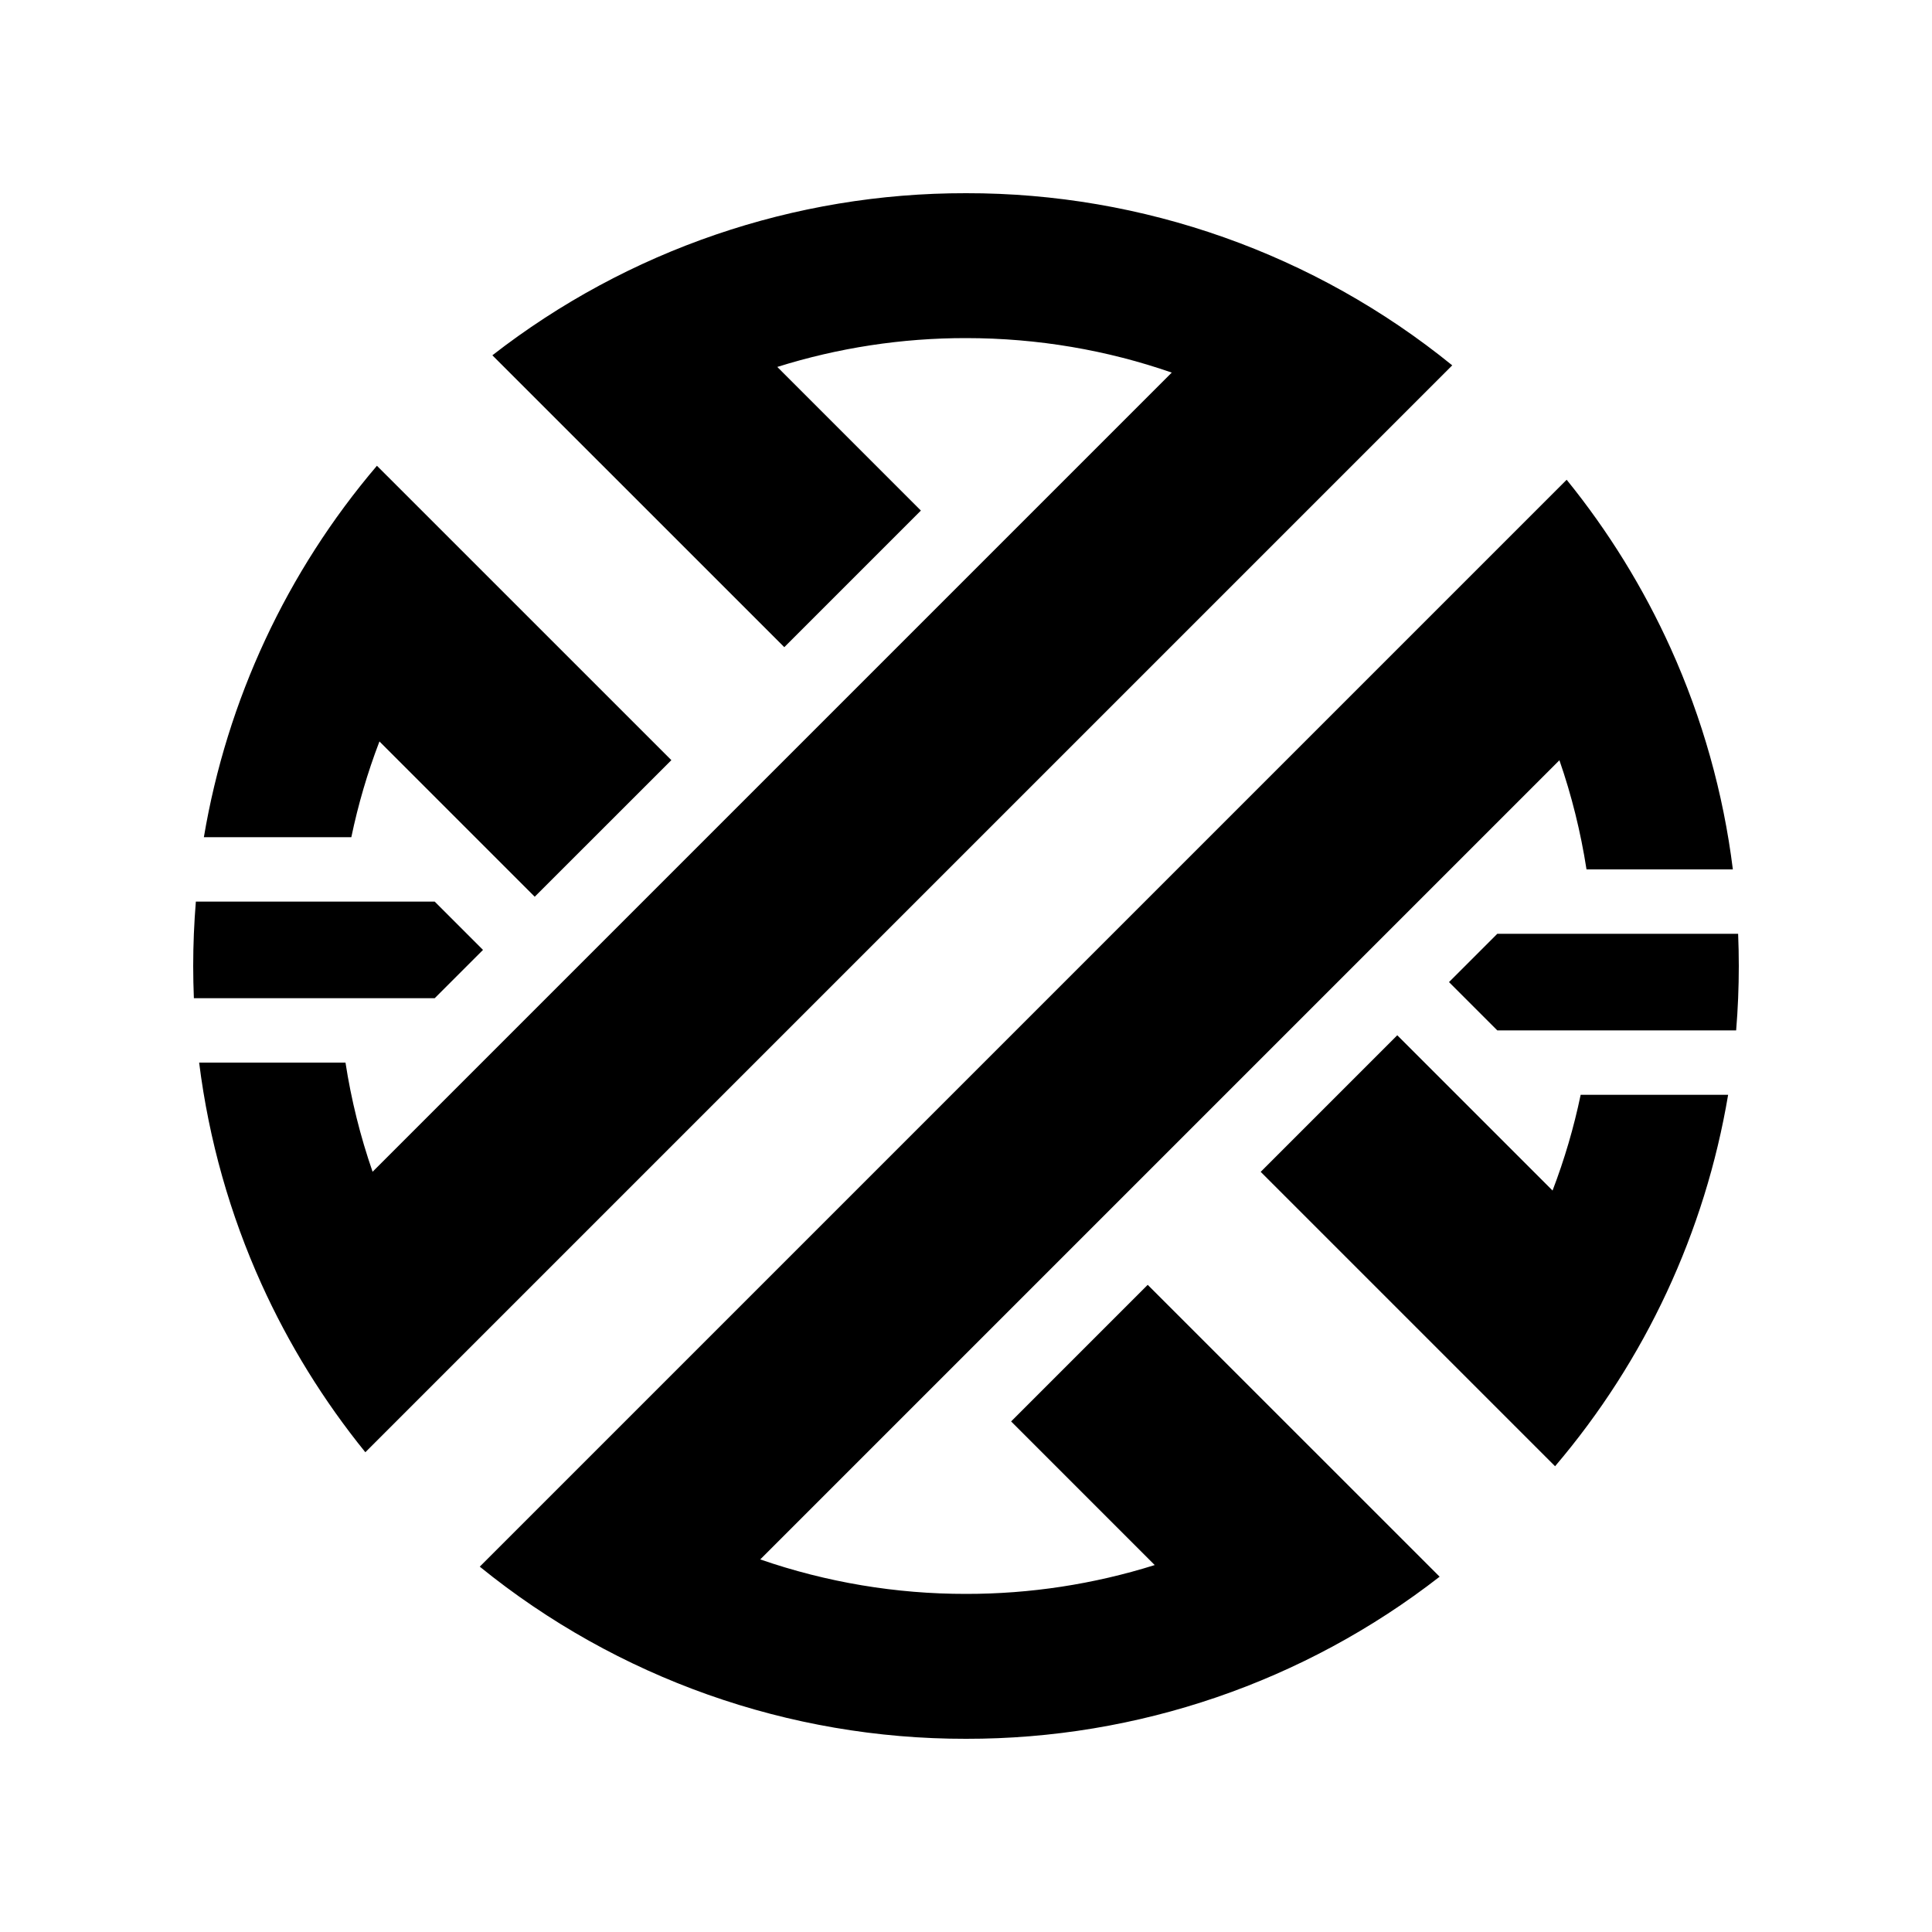
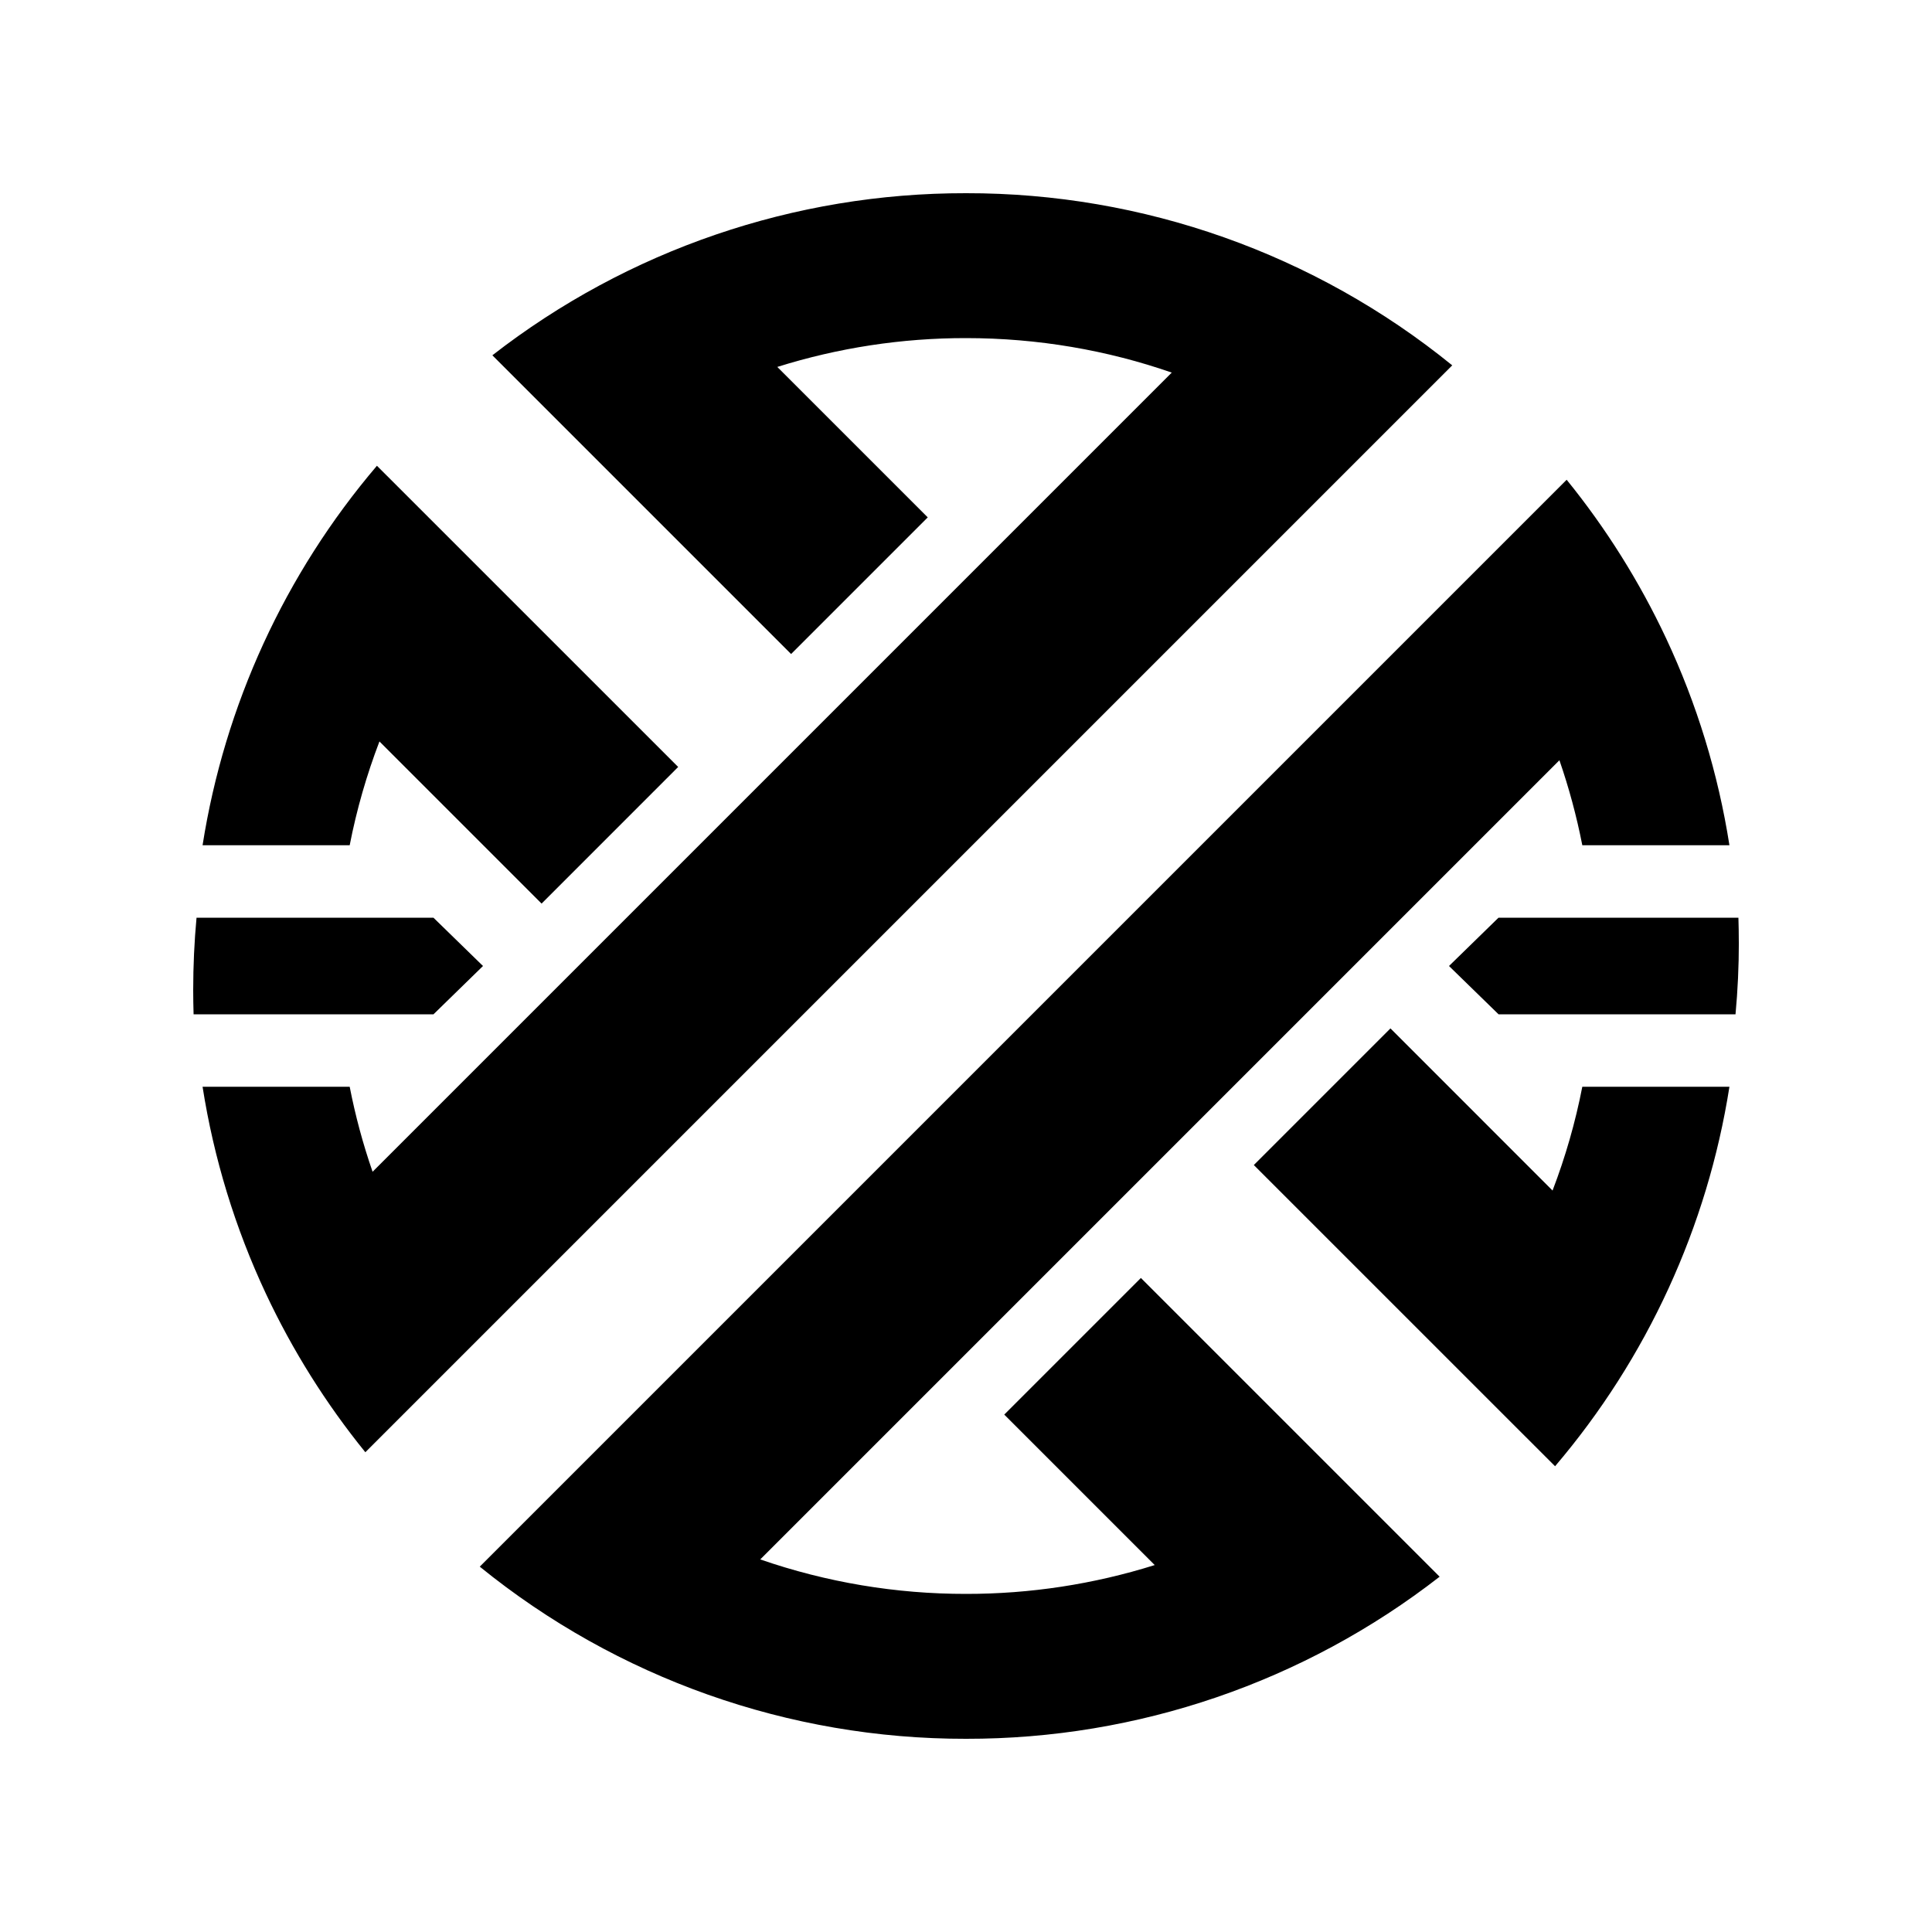
<svg xmlns="http://www.w3.org/2000/svg" fill="none" viewBox="0 0 40 40">
-   <path fill="currentColor" d="M30.067 7.564A15.933 15.933 0 0 0 20 4a15.93 15.93 0 0 0-9.806 3.356l6.044 6.043 2.828-2.828-2.973-2.974A12.994 12.994 0 0 1 20 7c1.492 0 2.926.251 4.26.714L7.714 24.26A12.913 12.913 0 0 1 7.153 22h-3.03c.202 1.612.643 3.15 1.287 4.577a16 16 0 0 0 2.154 3.49L30.067 7.564Z" />
-   <path fill="currentColor" d="M7.804 9.643a15.938 15.938 0 0 0-3.583 7.69h3.053a12.9 12.9 0 0 1 .582-1.982l3.215 3.215 2.829-2.828-6.096-6.095ZM4 20c0 .223.005.446.014.667H9l1-1-1-1H4.055C4.019 19.107 4 19.55 4 20ZM9.933 32.436A15.933 15.933 0 0 0 20 36a15.93 15.93 0 0 0 9.806-3.356l-6.044-6.043-2.828 2.828 2.973 2.974A12.993 12.993 0 0 1 20 33a12.98 12.98 0 0 1-4.26-.714L32.286 15.74c.252.726.44 1.482.561 2.26h3.03a15.89 15.89 0 0 0-1.287-4.577 16.004 16.004 0 0 0-2.154-3.49L9.933 32.436Z" />
-   <path fill="currentColor" d="M32.196 30.357a15.938 15.938 0 0 0 3.583-7.69h-3.053a12.897 12.897 0 0 1-.582 1.982l-3.215-3.215-2.828 2.828 6.095 6.095ZM36 20c0-.223-.005-.446-.014-.667H31l-1 1 1 1h4.945A16.2 16.2 0 0 0 36 20Z" />
+   <path fill="currentColor" d="M30.067 7.564A15.933 15.933 0 0 0 20 4a15.93 15.93 0 0 0-9.806 3.356l6.185 6.185 2.829-2.829-3.115-3.115A12.994 12.994 0 0 1 20 7c1.492 0 2.926.251 4.26.714L7.714 24.26a12.902 12.902 0 0 1-.474-1.76H4.194a15.883 15.883 0 0 0 1.311 4.284 16.008 16.008 0 0 0 2.059 3.283L30.067 7.564Z" />
+   <path fill="currentColor" d="M7.804 9.643a15.936 15.936 0 0 0-3.61 7.857H7.24c.144-.74.352-1.459.616-2.149l3.357 3.357 2.828-2.829-6.237-6.236ZM4 20.5c0 .167.003.334.008.5h4.967L10 20l-1.026-1H4.069c-.046.494-.069.994-.069 1.5ZM9.933 32.436A15.933 15.933 0 0 0 20 36a15.93 15.93 0 0 0 9.806-3.356l-6.185-6.185-2.829 2.829 3.115 3.115A12.993 12.993 0 0 1 20 33a12.98 12.98 0 0 1-4.26-.714L32.286 15.74c.197.57.356 1.157.474 1.76h3.046a15.882 15.882 0 0 0-1.311-4.284 16.008 16.008 0 0 0-2.059-3.283L9.933 32.436Z" />
+   <path fill="currentColor" d="M32.196 30.357a15.935 15.935 0 0 0 3.61-7.857H32.76c-.144.74-.352 1.459-.616 2.149l-3.356-3.357-2.829 2.829 6.237 6.236ZM36 19.5c0-.167-.003-.334-.008-.5h-4.967L30 20l1.026 1h4.906c.046-.494.069-.994.069-1.5Z" />
</svg>
